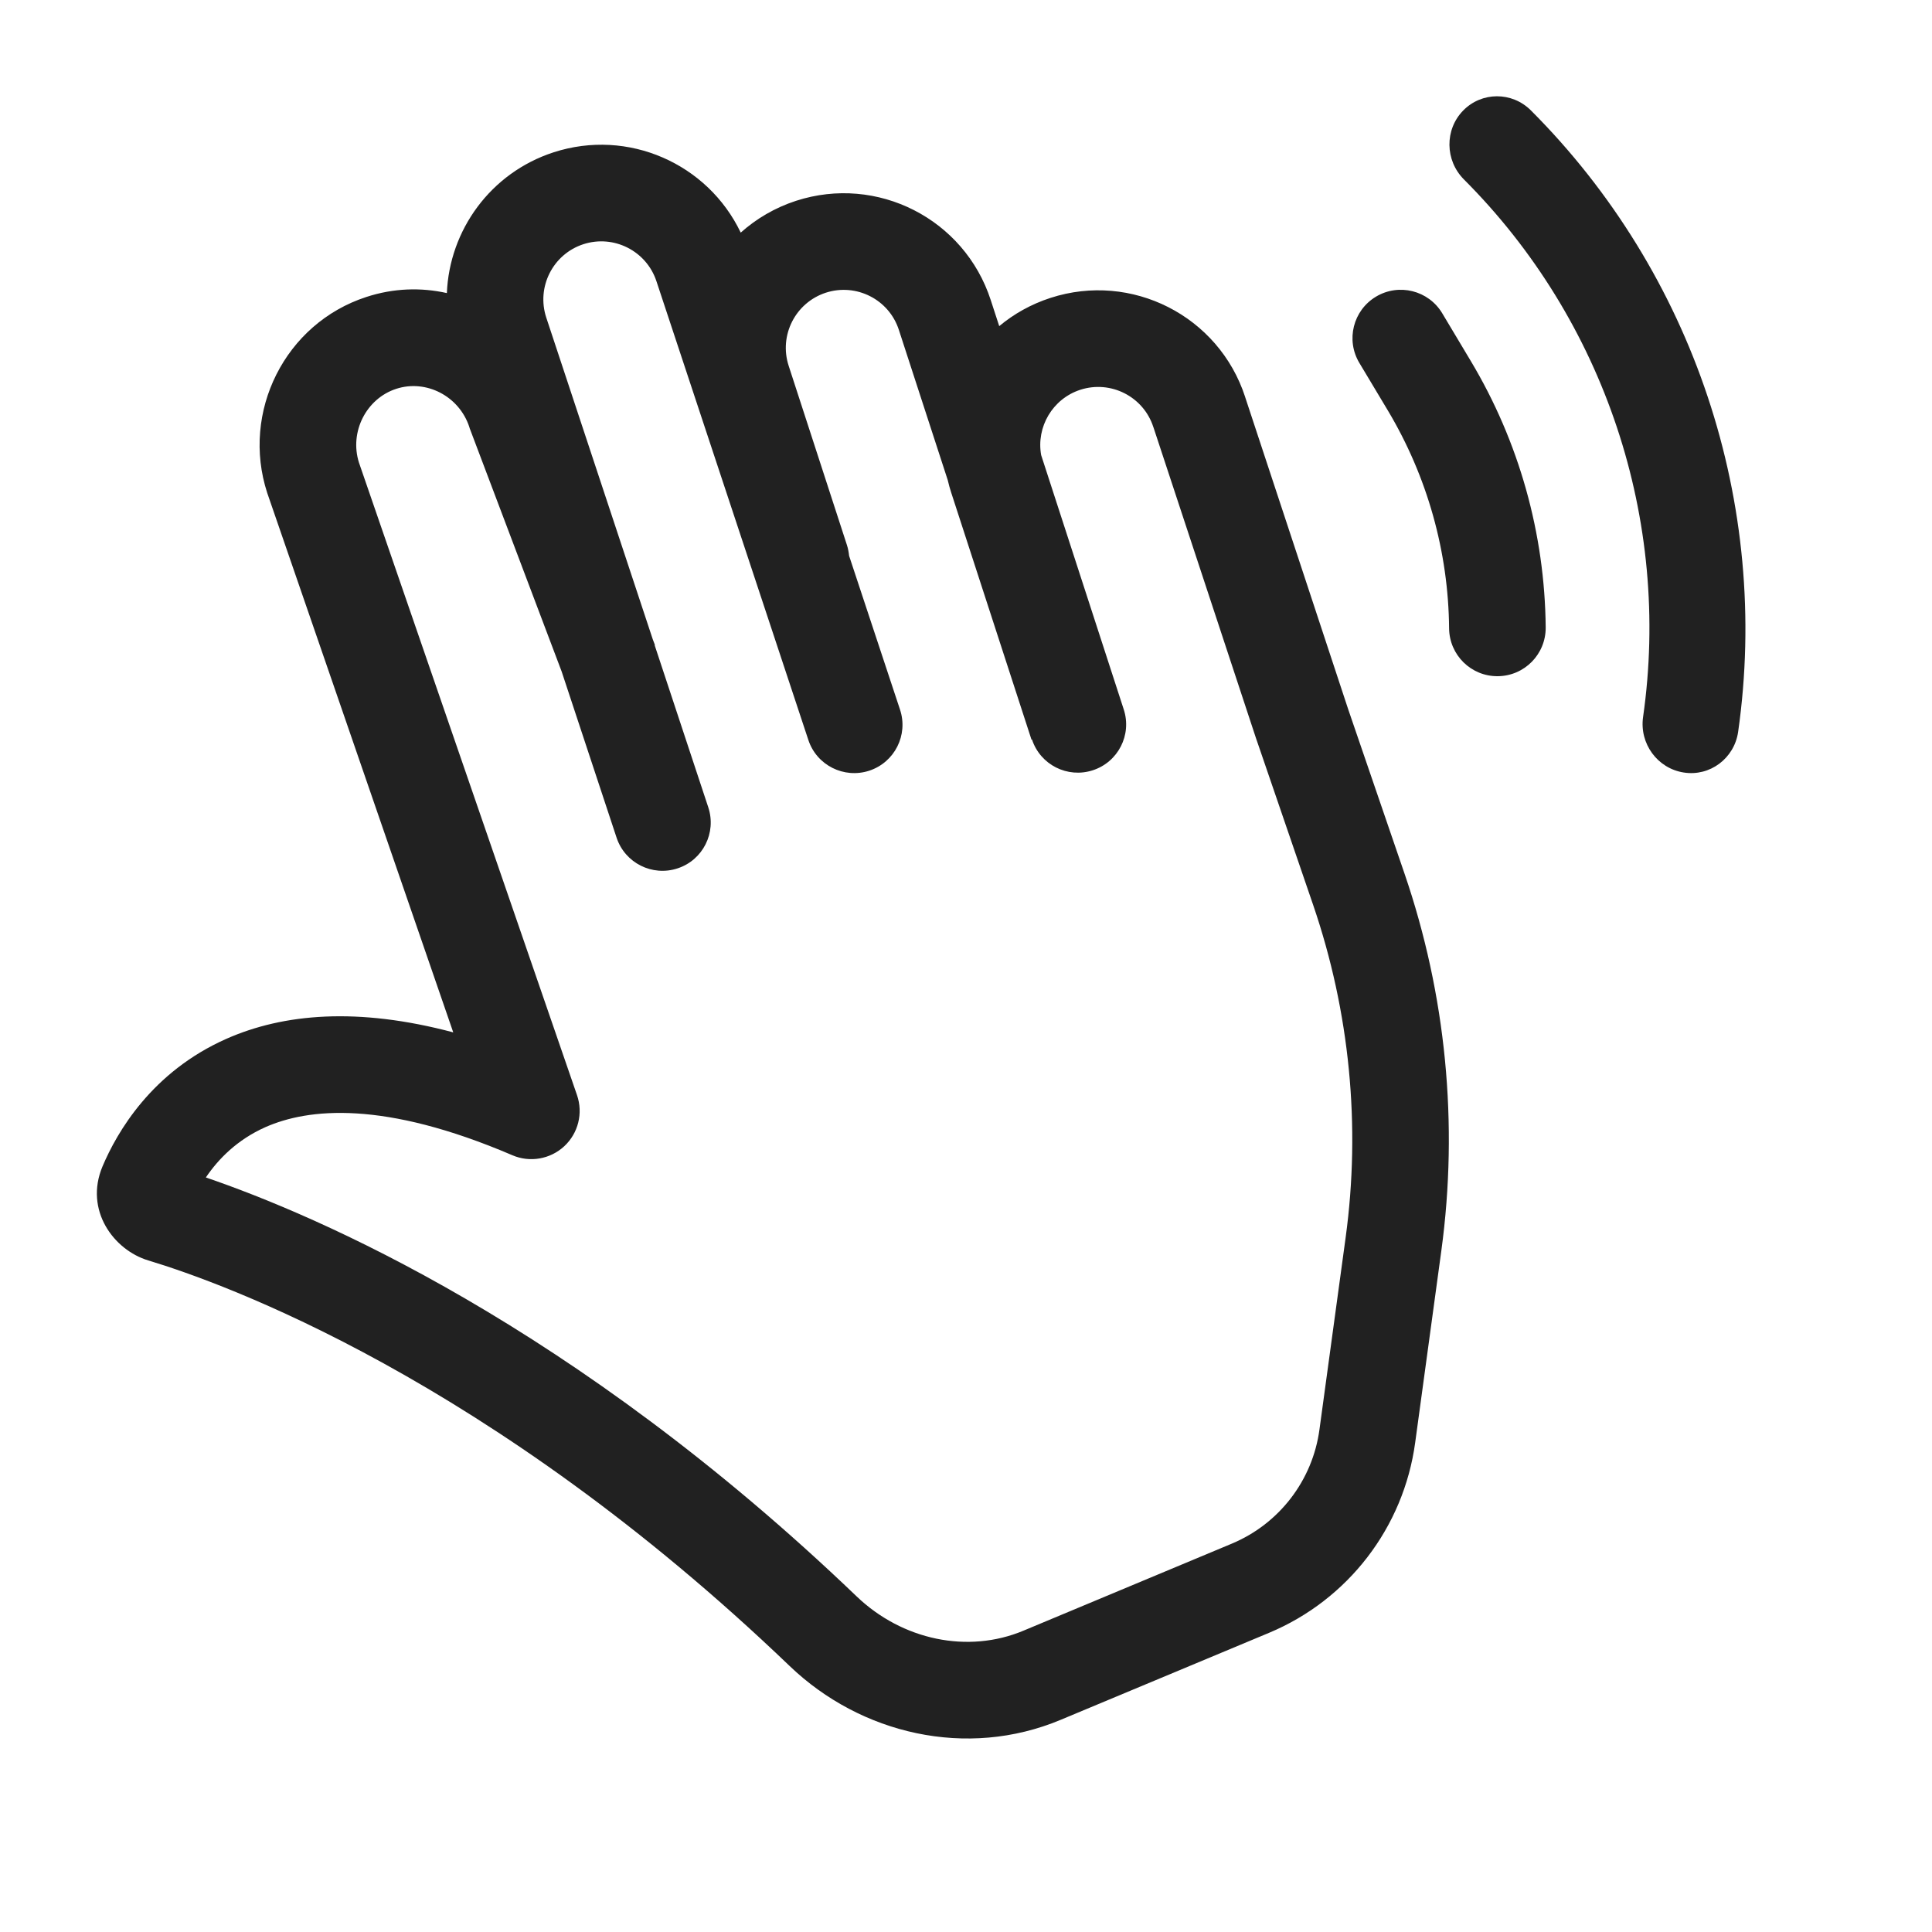
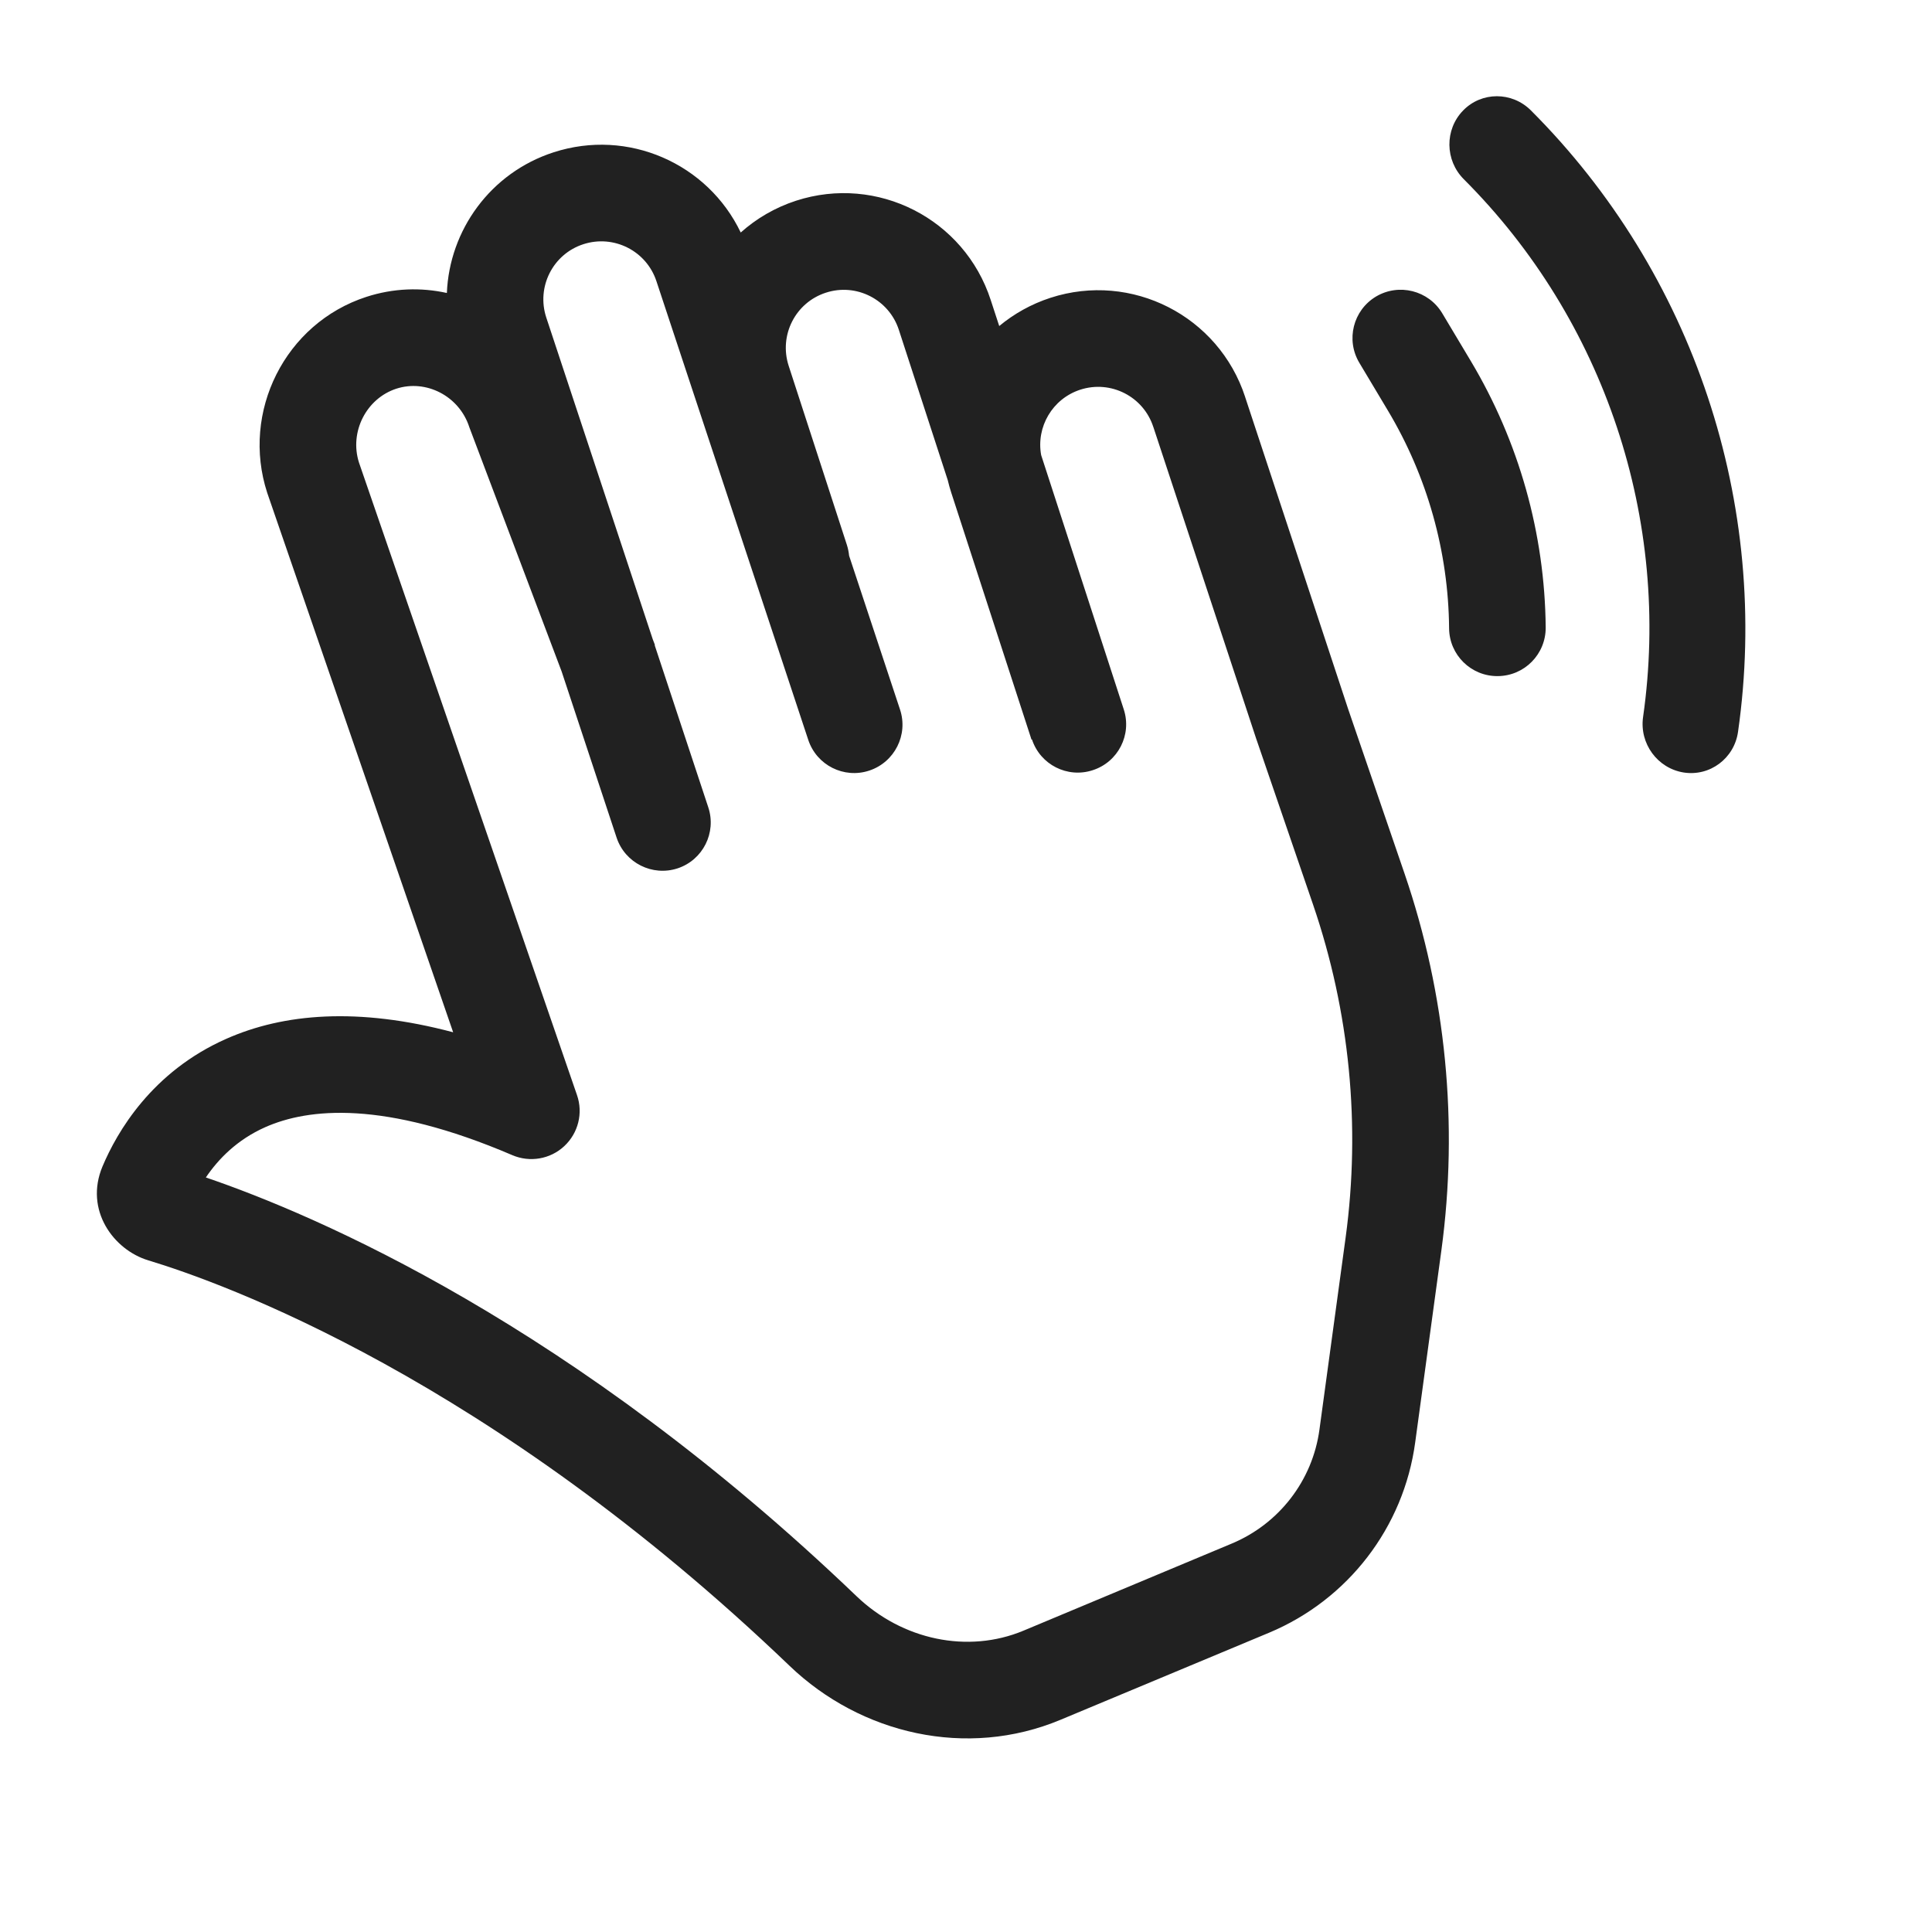
<svg xmlns="http://www.w3.org/2000/svg" width="20" height="20" viewBox="0 0 20 20" fill="none">
-   <path d="M15.848 1.143C15.652 0.947 15.338 0.948 15.146 1.145C14.954 1.342 14.958 1.66 15.154 1.857C16.611 3.314 17.301 5.383 17.009 7.423C16.97 7.698 17.158 7.955 17.43 7.997C17.701 8.04 17.953 7.851 17.993 7.577C18.329 5.218 17.532 2.828 15.848 1.143ZM4.626 3.034C4.652 2.385 5.076 1.79 5.73 1.577C6.502 1.326 7.327 1.694 7.668 2.408C7.829 2.264 8.022 2.15 8.24 2.079C9.081 1.806 9.983 2.266 10.256 3.106L10.344 3.376C10.496 3.249 10.674 3.149 10.874 3.084C11.714 2.811 12.617 3.27 12.89 4.11L12.89 4.111L13.956 7.341L14.54 9.045C14.969 10.298 15.099 11.633 14.921 12.945L14.65 14.933C14.531 15.812 13.955 16.561 13.137 16.903L10.979 17.804C10.008 18.21 8.911 17.952 8.175 17.247C5.065 14.265 2.296 13.277 1.535 13.048C1.177 12.94 0.871 12.528 1.061 12.075C1.211 11.72 1.571 11.096 2.343 10.754C2.935 10.492 3.703 10.424 4.692 10.687L2.766 5.102C2.494 4.265 2.949 3.348 3.793 3.074C4.074 2.982 4.359 2.974 4.626 3.034ZM6.777 6.679L7.332 8.357C7.419 8.62 7.277 8.903 7.015 8.989C6.753 9.076 6.47 8.934 6.383 8.672L5.814 6.951L4.862 4.433L4.859 4.422C4.753 4.098 4.409 3.925 4.102 4.025C3.793 4.125 3.615 4.47 3.716 4.789L5.973 11.336C6.038 11.524 5.986 11.731 5.841 11.866C5.696 12 5.485 12.037 5.304 11.959C3.971 11.388 3.19 11.473 2.748 11.668C2.453 11.799 2.258 12.001 2.131 12.189C3.265 12.577 5.931 13.71 8.867 16.525C9.341 16.979 10.02 17.121 10.594 16.881L12.751 15.98C13.242 15.775 13.588 15.325 13.659 14.798L13.93 12.811C14.088 11.653 13.972 10.474 13.594 9.369L13.009 7.662L13.007 7.657L11.94 4.422L11.939 4.42C11.837 4.105 11.498 3.933 11.183 4.035C10.895 4.129 10.726 4.421 10.778 4.711L11.633 7.344C11.719 7.607 11.575 7.889 11.312 7.974C11.05 8.059 10.769 7.917 10.683 7.655L10.678 7.657L9.847 5.1C9.833 5.057 9.821 5.014 9.811 4.97L9.305 3.415C9.203 3.1 8.864 2.928 8.549 3.03C8.234 3.133 8.062 3.471 8.164 3.786L8.767 5.641C8.779 5.678 8.786 5.716 8.79 5.754L9.317 7.346C9.404 7.608 9.262 7.891 8.999 7.978C8.737 8.064 8.454 7.922 8.368 7.66L6.795 2.91C6.691 2.597 6.353 2.426 6.039 2.528C5.723 2.631 5.551 2.972 5.655 3.288L6.757 6.617L6.78 6.678L6.777 6.679ZM14.244 3.071C14.481 2.929 14.788 3.006 14.93 3.243L15.226 3.738C15.725 4.572 15.992 5.524 16.001 6.495C16.003 6.772 15.782 6.997 15.506 7C15.229 7.003 15.004 6.781 15.001 6.505C14.994 5.711 14.775 4.933 14.368 4.251L14.072 3.757C13.93 3.52 14.007 3.213 14.244 3.071Z" fill="#212121" />
+   <path d="M15.848 1.143C15.652 0.947 15.337 0.947 15.146 1.144C14.954 1.341 14.957 1.66 15.154 1.856C16.611 3.313 17.301 5.382 17.009 7.423C16.97 7.697 17.158 7.954 17.43 7.997C17.701 8.039 17.953 7.851 17.992 7.576C18.329 5.218 17.532 2.827 15.848 1.143ZM4.626 3.033C4.652 2.384 5.076 1.789 5.73 1.577C6.502 1.326 7.327 1.693 7.668 2.407C7.829 2.263 8.022 2.149 8.24 2.078C9.081 1.805 9.983 2.265 10.256 3.106L10.344 3.375C10.496 3.249 10.674 3.148 10.874 3.083C11.714 2.81 12.616 3.27 12.89 4.11L12.89 4.111L13.956 7.34L14.54 9.044C14.969 10.297 15.099 11.633 14.921 12.945L14.65 14.932C14.531 15.811 13.955 16.56 13.137 16.902L10.979 17.803C10.007 18.209 8.911 17.951 8.175 17.246C5.064 14.264 2.296 13.277 1.535 13.047C1.177 12.939 0.871 12.528 1.061 12.075C1.211 11.719 1.571 11.095 2.342 10.754C2.935 10.491 3.703 10.424 4.691 10.686L2.766 5.101C2.494 4.265 2.949 3.347 3.793 3.073C4.074 2.982 4.359 2.974 4.626 3.033ZM6.777 6.678L7.332 8.357C7.419 8.619 7.277 8.902 7.015 8.989C6.753 9.075 6.47 8.933 6.383 8.671L5.814 6.951L4.862 4.432L4.858 4.421C4.753 4.098 4.409 3.924 4.102 4.024C3.793 4.125 3.615 4.47 3.716 4.788L5.973 11.336C6.038 11.523 5.986 11.73 5.841 11.865C5.696 12 5.485 12.036 5.303 11.958C3.971 11.387 3.19 11.472 2.747 11.668C2.453 11.798 2.258 12.001 2.131 12.189C3.265 12.576 5.931 13.71 8.867 16.524C9.341 16.978 10.02 17.12 10.594 16.881L12.751 15.979C13.242 15.774 13.588 15.325 13.659 14.798L13.93 12.81C14.087 11.652 13.972 10.474 13.594 9.368L13.009 7.661L13.007 7.656L11.94 4.422L11.939 4.42C11.837 4.104 11.498 3.932 11.183 4.034C10.894 4.128 10.725 4.42 10.778 4.711L11.633 7.343C11.719 7.606 11.575 7.888 11.312 7.973C11.05 8.059 10.769 7.916 10.683 7.655L10.678 7.656L9.847 5.099C9.833 5.056 9.821 5.013 9.811 4.97L9.305 3.415C9.203 3.1 8.864 2.927 8.549 3.03C8.234 3.132 8.062 3.47 8.164 3.786L8.767 5.641C8.779 5.678 8.786 5.716 8.79 5.753L9.317 7.345C9.404 7.607 9.261 7.89 8.999 7.977C8.737 8.064 8.454 7.922 8.367 7.659L6.795 2.91C6.691 2.596 6.353 2.426 6.039 2.528C5.723 2.63 5.551 2.971 5.655 3.287L6.757 6.617L6.78 6.677L6.777 6.678ZM14.244 3.07C14.481 2.929 14.788 3.006 14.93 3.243L15.226 3.738C15.724 4.572 15.992 5.523 16.001 6.495C16.003 6.771 15.782 6.997 15.505 6.999C15.229 7.002 15.003 6.78 15.001 6.504C14.994 5.71 14.775 4.932 14.368 4.251L14.072 3.756C13.93 3.519 14.007 3.212 14.244 3.07Z" fill="#212121" />
</svg>
